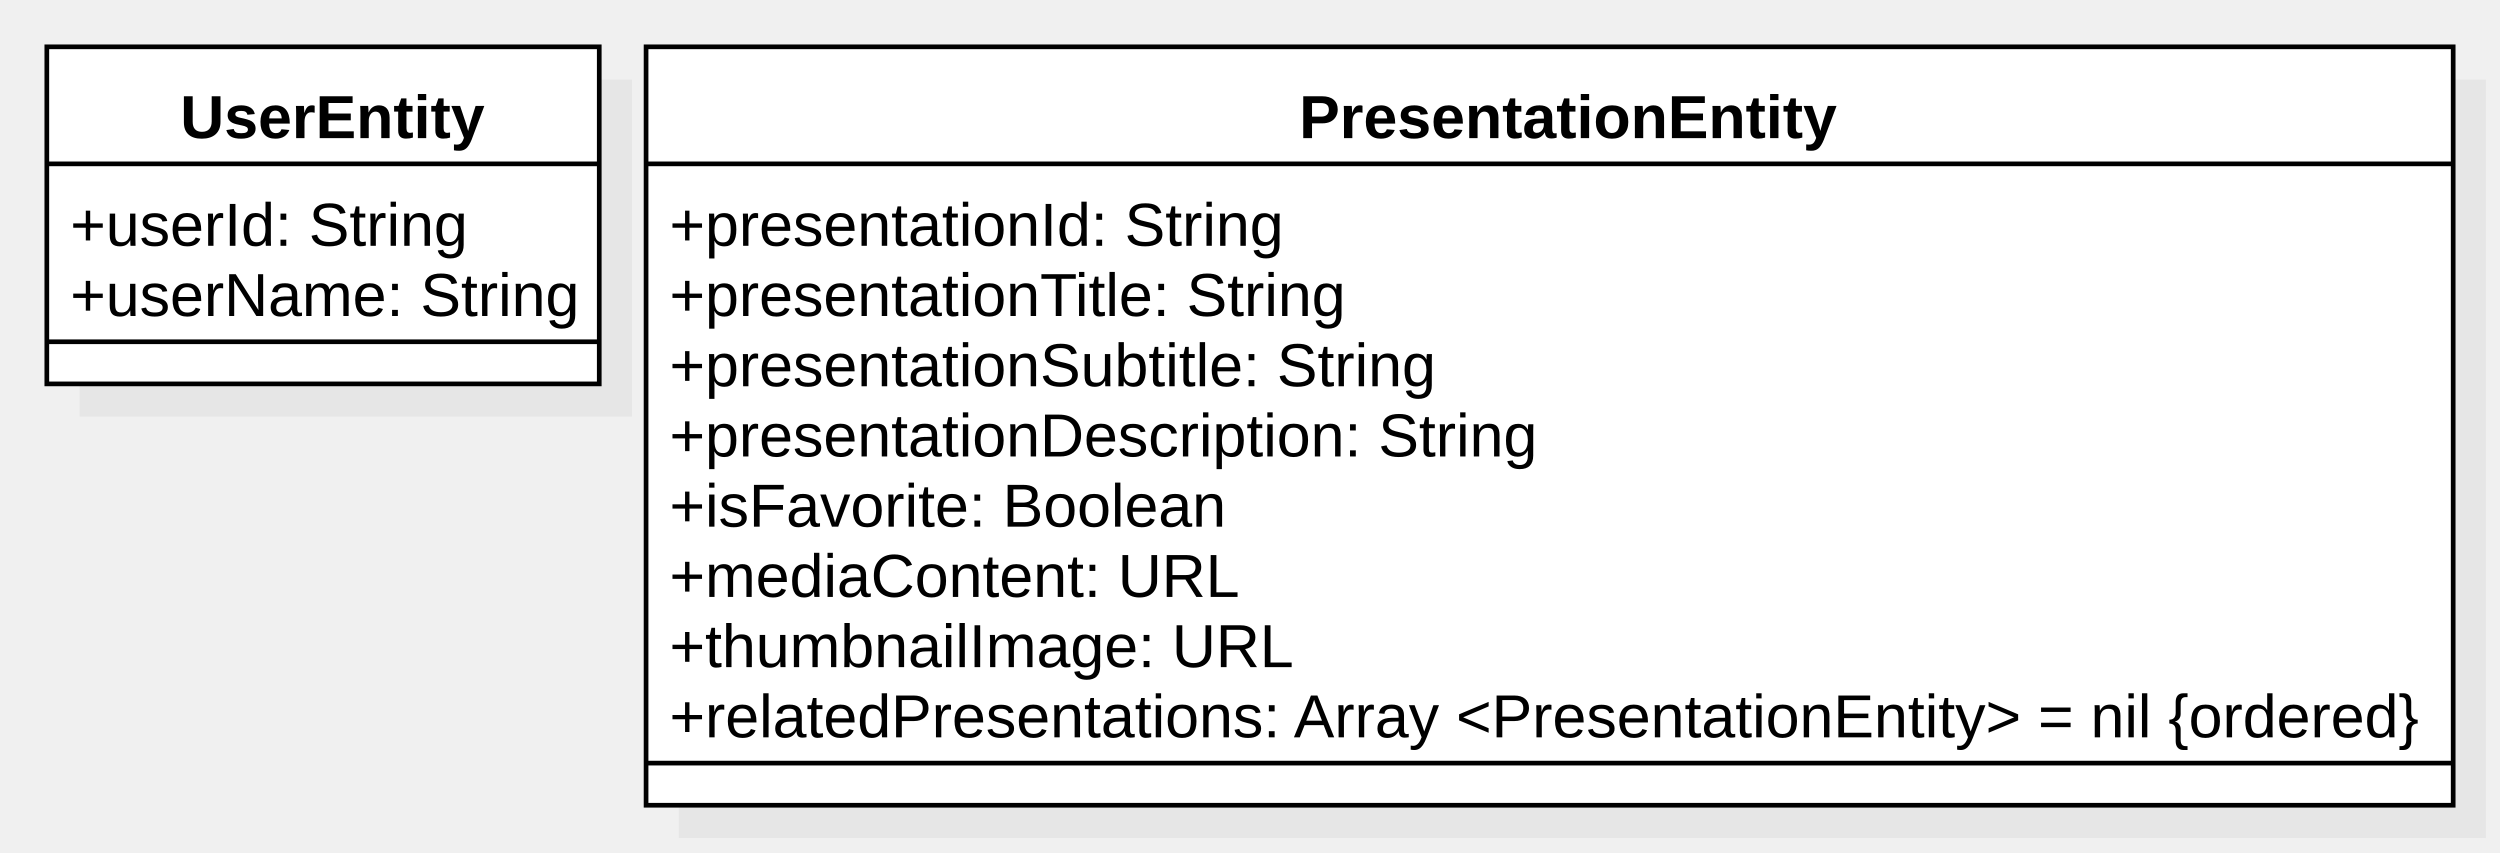
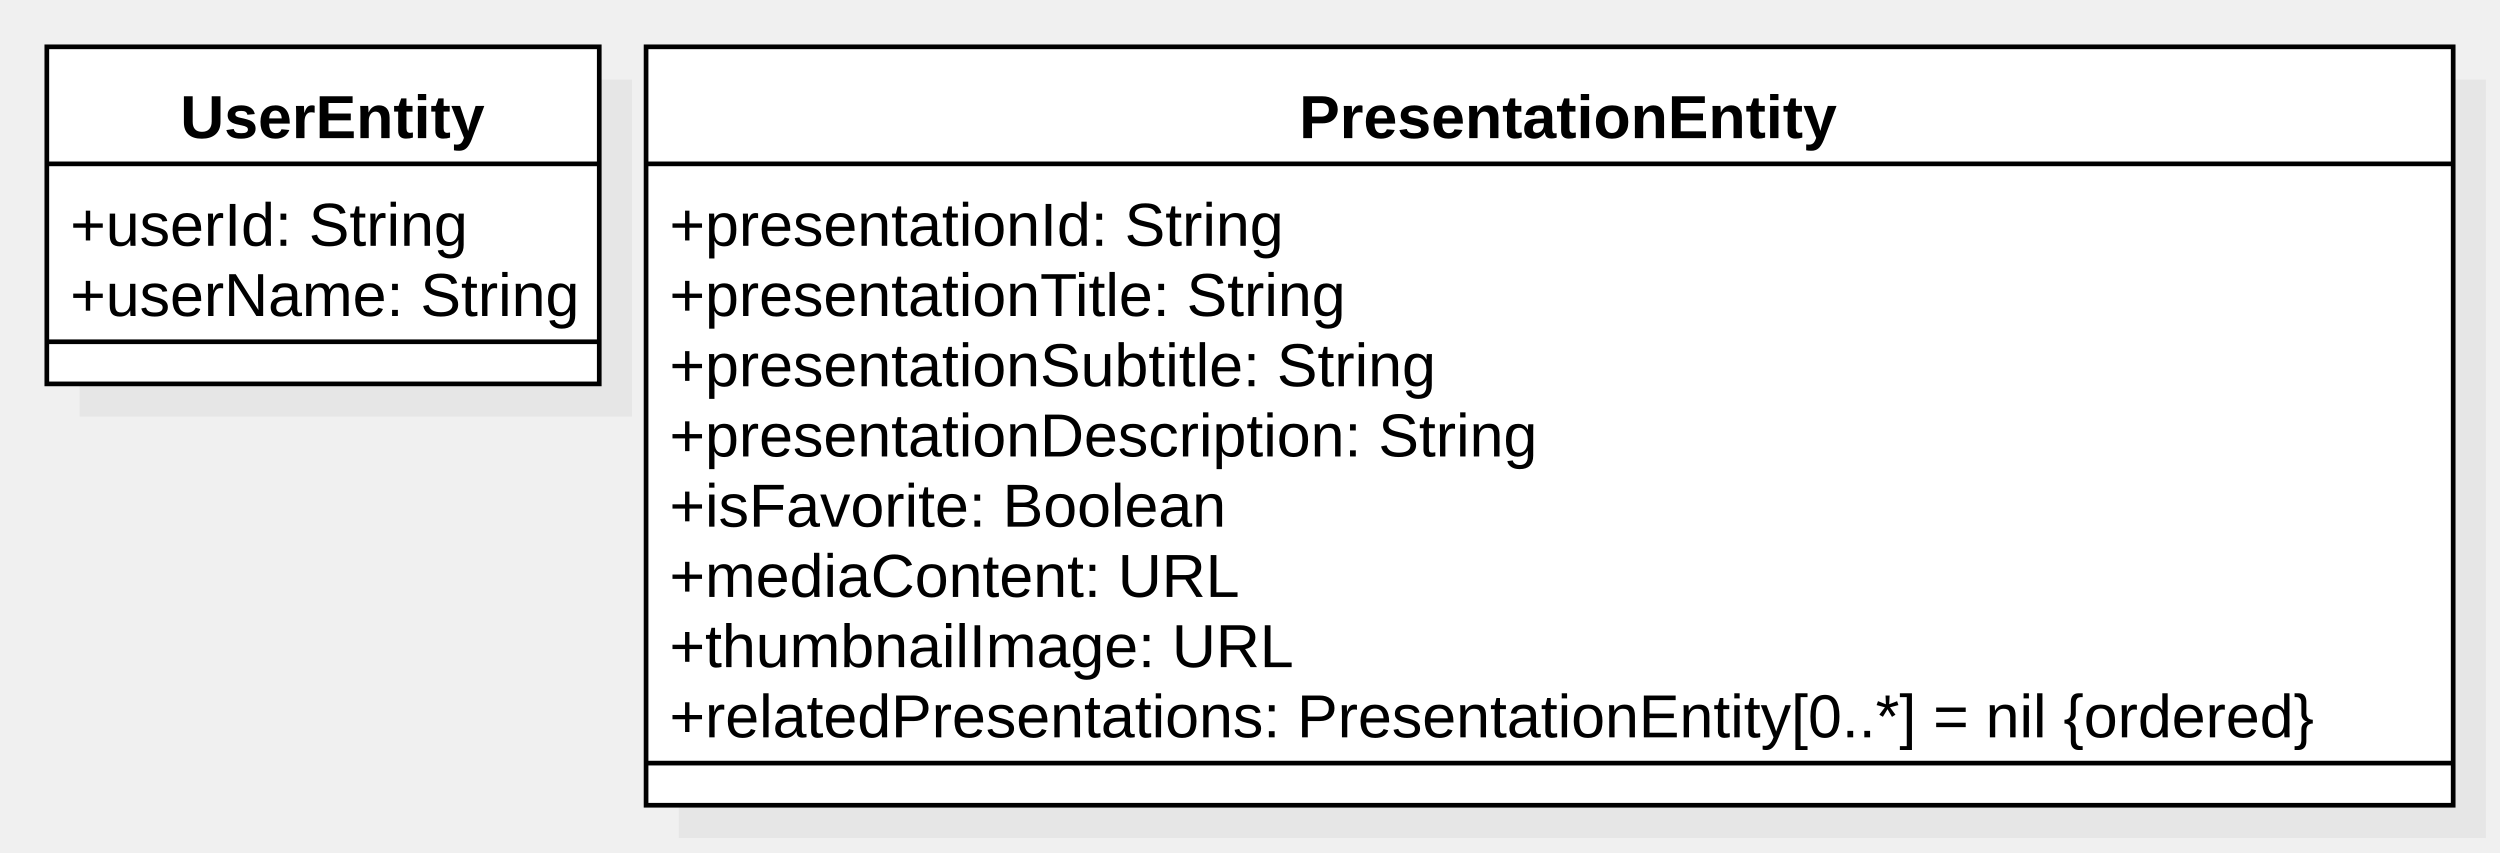
<svg xmlns="http://www.w3.org/2000/svg" version="1.1" width="534" height="182">
  <defs />
  <g>
    <g transform="translate(-94,-350) scale(1,1)">
      <rect fill="#C0C0C0" stroke="none" x="111" y="367" width="118" height="72" opacity="0.2" />
    </g>
    <g transform="translate(-94,-350) scale(1,1)">
      <rect fill="#ffffff" stroke="none" x="104" y="360" width="118" height="72" />
    </g>
    <g transform="translate(-94,-350) scale(1,1)">
      <path fill="none" stroke="#000000" d="M 104 360 L 222 360 L 222 432 L 104 432 L 104 360 Z Z" stroke-miterlimit="10" />
    </g>
    <g transform="translate(-94,-350) scale(1,1)">
      <path fill="none" stroke="#000000" d="M 104 385 L 222 385" stroke-miterlimit="10" />
    </g>
    <g transform="translate(-94,-350) scale(1,1)">
      <path fill="none" stroke="#000000" d="M 104 423 L 222 423" stroke-miterlimit="10" />
    </g>
    <g transform="translate(-94,-350) scale(1,1)">
      <g>
        <path fill="none" stroke="none" />
        <text fill="#000000" stroke="none" font-family="Arial" font-size="13px" font-style="normal" font-weight="bold" text-decoration="none" x="132.5" y="379.5">UserEntity</text>
      </g>
    </g>
    <g transform="translate(-94,-350) scale(1,1)">
      <g>
        <path fill="none" stroke="none" />
        <text fill="#000000" stroke="none" font-family="Arial" font-size="13px" font-style="normal" font-weight="normal" text-decoration="none" x="109" y="402.5">+userId: String</text>
      </g>
    </g>
    <g transform="translate(-94,-350) scale(1,1)">
      <g>
        <path fill="none" stroke="none" />
        <text fill="#000000" stroke="none" font-family="Arial" font-size="13px" font-style="normal" font-weight="normal" text-decoration="none" x="109" y="417.5">+userName: String</text>
      </g>
    </g>
    <g transform="translate(-94,-350) scale(1,1)">
      <rect fill="#C0C0C0" stroke="none" x="239" y="367" width="386" height="162" opacity="0.2" />
    </g>
    <g transform="translate(-94,-350) scale(1,1)">
      <rect fill="#ffffff" stroke="none" x="232" y="360" width="386" height="162" />
    </g>
    <g transform="translate(-94,-350) scale(1,1)">
      <path fill="none" stroke="#000000" d="M 232 360 L 618 360 L 618 522 L 232 522 L 232 360 Z Z" stroke-miterlimit="10" />
    </g>
    <g transform="translate(-94,-350) scale(1,1)">
      <path fill="none" stroke="#000000" d="M 232 385 L 618 385" stroke-miterlimit="10" />
    </g>
    <g transform="translate(-94,-350) scale(1,1)">
      <path fill="none" stroke="#000000" d="M 232 513 L 618 513" stroke-miterlimit="10" />
    </g>
    <g transform="translate(-94,-350) scale(1,1)">
      <g>
        <path fill="none" stroke="none" />
        <text fill="#000000" stroke="none" font-family="Arial" font-size="13px" font-style="normal" font-weight="bold" text-decoration="none" x="371.5" y="379.5">PresentationEntity</text>
      </g>
    </g>
    <g transform="translate(-94,-350) scale(1,1)">
      <g>
        <path fill="none" stroke="none" />
        <text fill="#000000" stroke="none" font-family="Arial" font-size="13px" font-style="normal" font-weight="normal" text-decoration="none" x="237" y="402.5">+presentationId: String</text>
      </g>
    </g>
    <g transform="translate(-94,-350) scale(1,1)">
      <g>
        <path fill="none" stroke="none" />
        <text fill="#000000" stroke="none" font-family="Arial" font-size="13px" font-style="normal" font-weight="normal" text-decoration="none" x="237" y="417.5">+presentationTitle: String</text>
      </g>
    </g>
    <g transform="translate(-94,-350) scale(1,1)">
      <g>
        <path fill="none" stroke="none" />
        <text fill="#000000" stroke="none" font-family="Arial" font-size="13px" font-style="normal" font-weight="normal" text-decoration="none" x="237" y="432.5">+presentationSubtitle: String</text>
      </g>
    </g>
    <g transform="translate(-94,-350) scale(1,1)">
      <g>
        <path fill="none" stroke="none" />
        <text fill="#000000" stroke="none" font-family="Arial" font-size="13px" font-style="normal" font-weight="normal" text-decoration="none" x="237" y="447.5">+presentationDescription: String</text>
      </g>
    </g>
    <g transform="translate(-94,-350) scale(1,1)">
      <g>
        <path fill="none" stroke="none" />
        <text fill="#000000" stroke="none" font-family="Arial" font-size="13px" font-style="normal" font-weight="normal" text-decoration="none" x="237" y="462.5">+isFavorite: Boolean</text>
      </g>
    </g>
    <g transform="translate(-94,-350) scale(1,1)">
      <g>
        <path fill="none" stroke="none" />
        <text fill="#000000" stroke="none" font-family="Arial" font-size="13px" font-style="normal" font-weight="normal" text-decoration="none" x="237" y="477.5">+mediaContent: URL</text>
      </g>
    </g>
    <g transform="translate(-94,-350) scale(1,1)">
      <g>
        <path fill="none" stroke="none" />
        <text fill="#000000" stroke="none" font-family="Arial" font-size="13px" font-style="normal" font-weight="normal" text-decoration="none" x="237" y="492.5">+thumbnailImage: URL</text>
      </g>
    </g>
    <g transform="translate(-94,-350) scale(1,1)">
      <g>
        <path fill="none" stroke="none" />
-         <text fill="#000000" stroke="none" font-family="Arial" font-size="13px" font-style="normal" font-weight="normal" text-decoration="none" x="237" y="507.5">+relatedPresentations: Array &lt;PresentationEntity&gt; = nil {ordered}</text>
+         <text fill="#000000" stroke="none" font-family="Arial" font-size="13px" font-style="normal" font-weight="normal" text-decoration="none" x="237" y="507.5">+relatedPresentations: PresentationEntity[0..*] = nil {ordered}</text>
      </g>
    </g>
  </g>
</svg>
